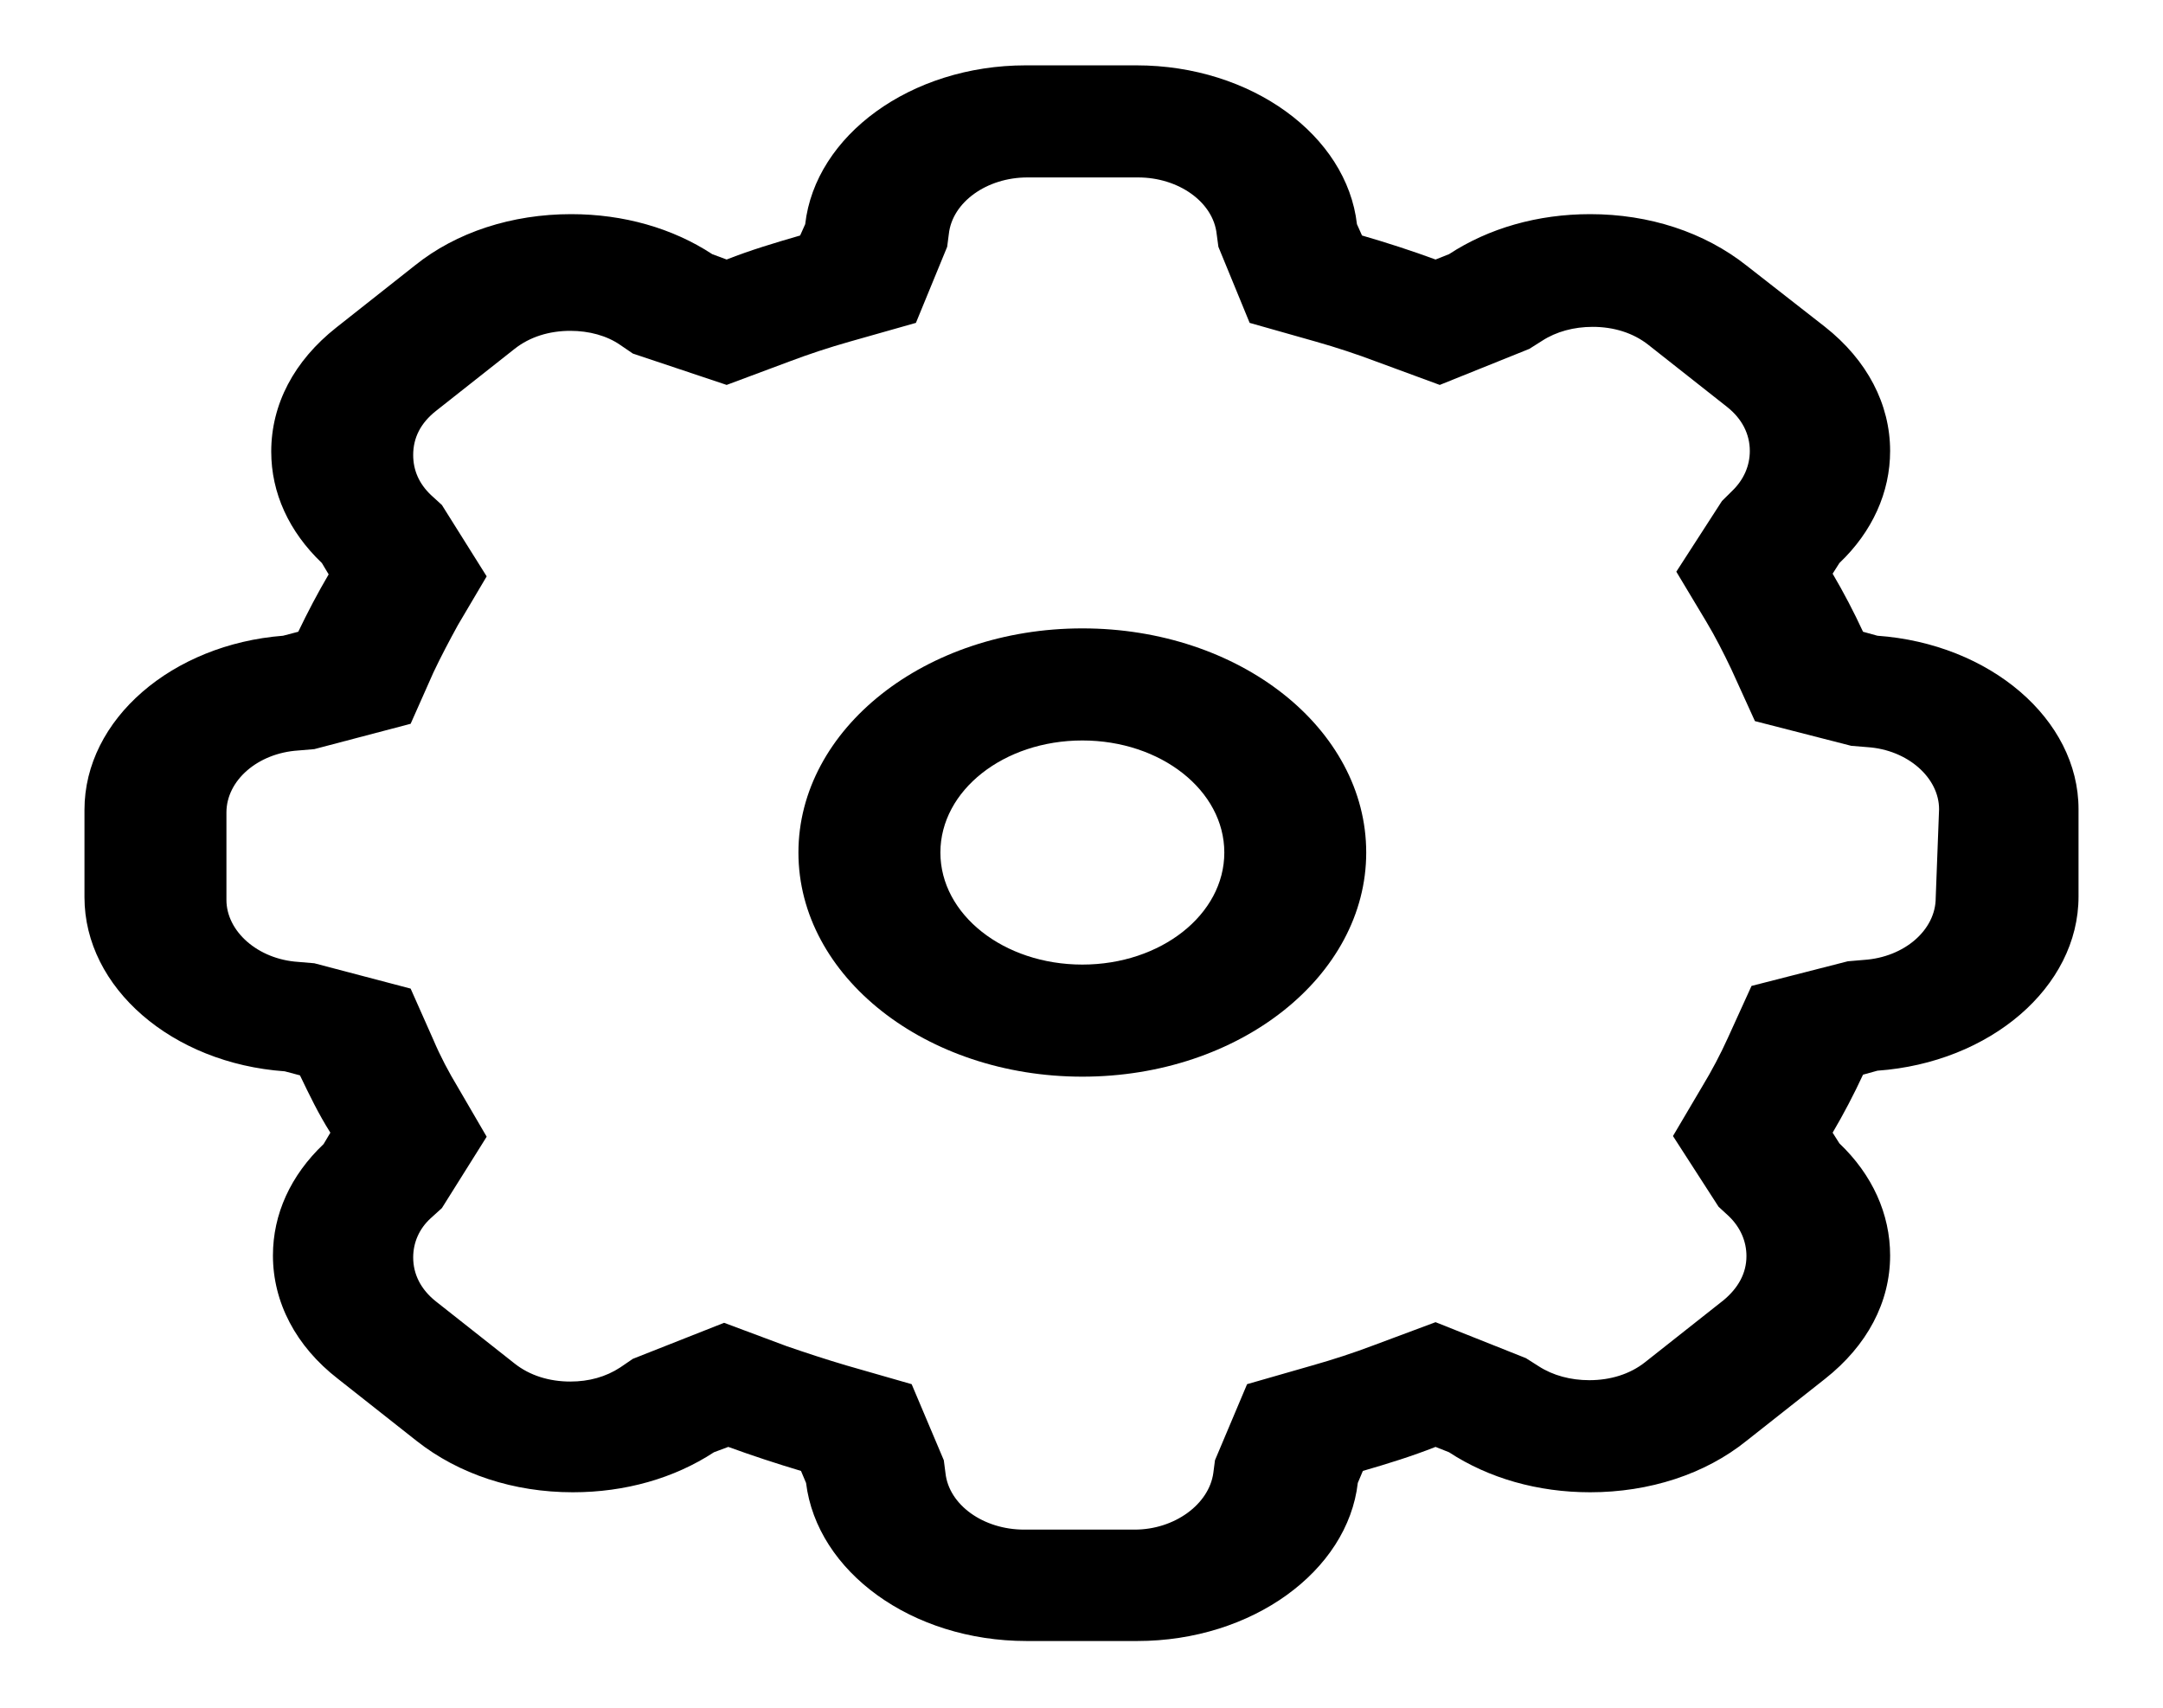
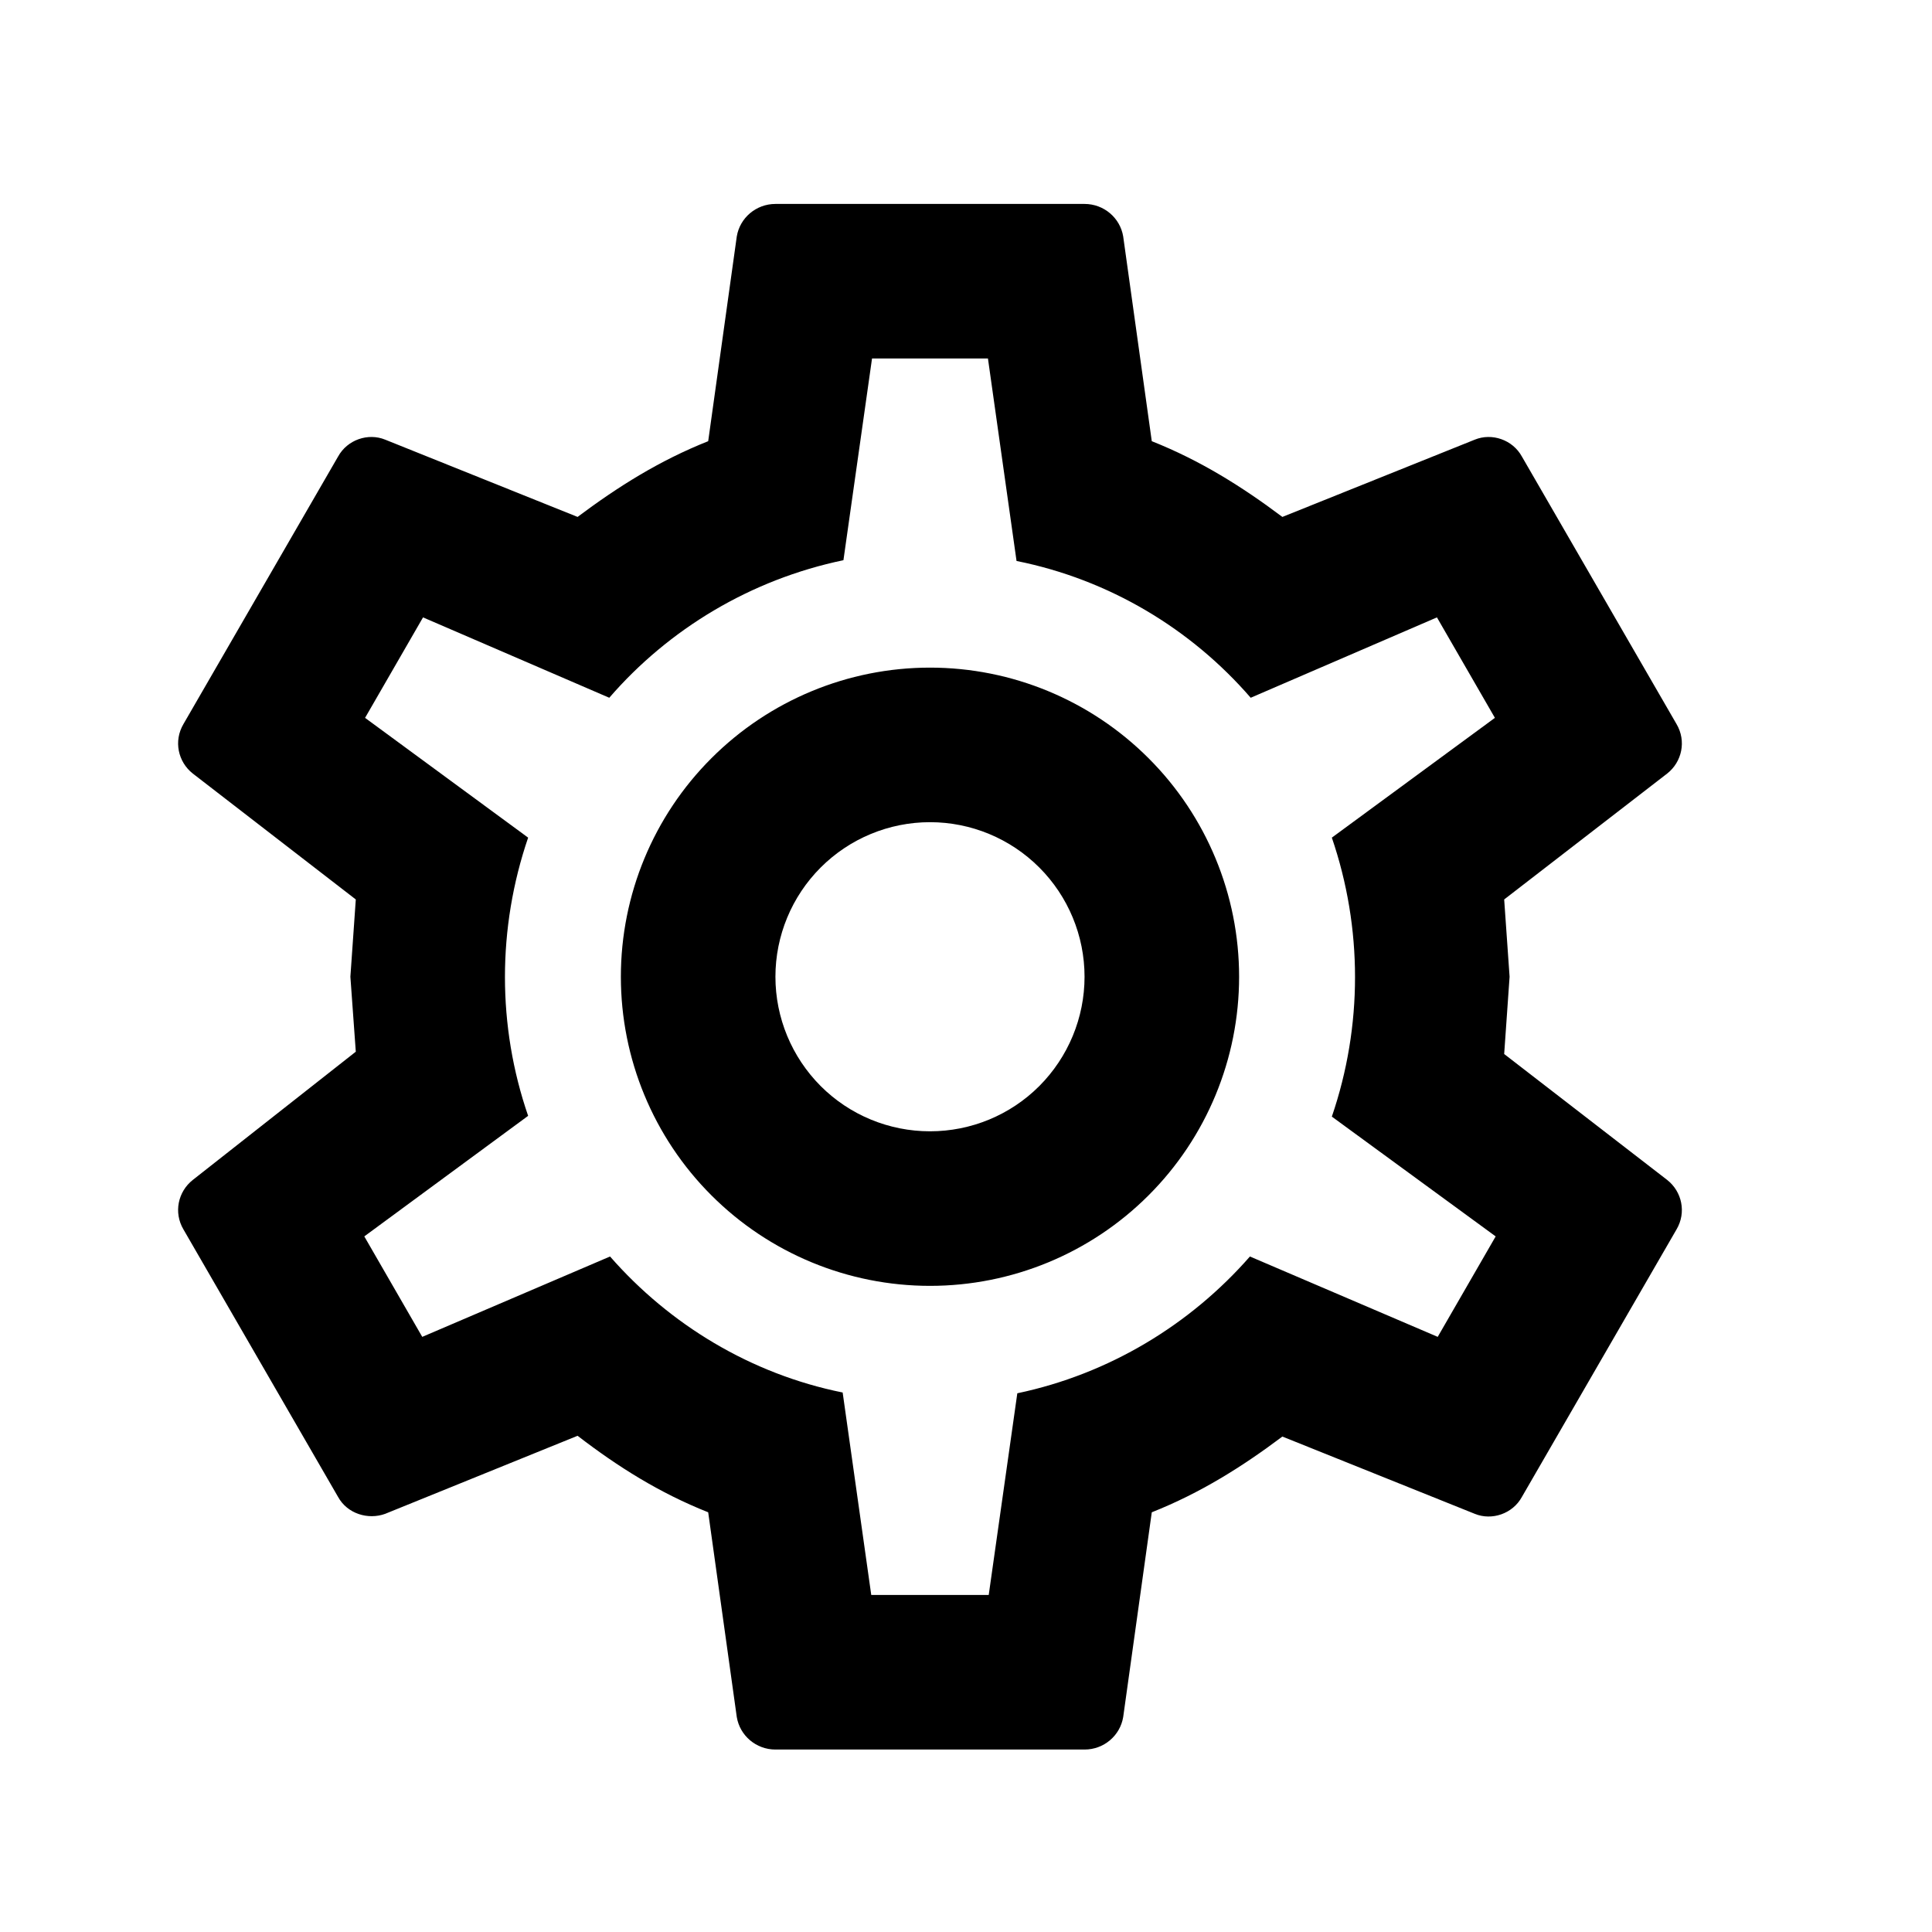
- <svg xmlns="http://www.w3.org/2000/svg" width="38" height="30" viewBox="0 0 38 30" fill="none">
-   <path d="M32.983 11.168L32.73 11.098C32.567 10.746 32.389 10.406 32.196 10.078L32.315 9.891C32.894 9.34 33.206 8.648 33.206 7.922C33.206 7.102 32.805 6.328 32.062 5.742L30.682 4.664C29.94 4.078 28.975 3.762 27.936 3.762C27.016 3.762 26.155 4.008 25.457 4.465L25.22 4.559C24.804 4.406 24.373 4.266 23.928 4.137L23.839 3.938C23.661 2.379 21.984 1.148 19.965 1.148H18.02C16.002 1.148 14.324 2.379 14.146 3.938L14.057 4.137C13.612 4.266 13.181 4.395 12.766 4.559L12.513 4.465C11.816 4.008 10.955 3.762 10.034 3.762C8.995 3.762 8.016 4.078 7.288 4.664L5.908 5.754C5.166 6.34 4.765 7.102 4.765 7.934C4.765 8.66 5.077 9.34 5.655 9.891L5.774 10.09C5.581 10.418 5.403 10.758 5.24 11.098L4.973 11.168C3.028 11.32 1.484 12.633 1.484 14.227V15.762C1.484 17.355 3.028 18.68 5.002 18.82L5.27 18.891C5.433 19.23 5.596 19.57 5.804 19.898L5.685 20.098C5.106 20.648 4.795 21.328 4.795 22.055C4.795 22.875 5.195 23.648 5.938 24.223L7.318 25.312C8.06 25.898 9.025 26.215 10.064 26.215C10.984 26.215 11.845 25.969 12.543 25.512L12.795 25.418C13.211 25.57 13.641 25.711 14.072 25.84L14.161 26.051C14.354 27.609 16.016 28.828 18.035 28.828H19.98C21.998 28.828 23.676 27.598 23.854 26.051L23.943 25.84C24.388 25.711 24.804 25.582 25.22 25.418L25.457 25.512C26.155 25.969 27.016 26.215 27.936 26.215C28.975 26.215 29.955 25.898 30.682 25.312L32.062 24.223C32.805 23.637 33.206 22.875 33.206 22.055C33.206 21.328 32.894 20.637 32.315 20.086L32.196 19.898C32.389 19.57 32.567 19.23 32.73 18.879L32.983 18.809C34.957 18.668 36.516 17.344 36.516 15.75V14.215C36.516 12.633 34.957 11.309 32.983 11.168ZM34.007 15.773C34.007 16.336 33.458 16.816 32.745 16.863L32.463 16.887L30.771 17.32L30.355 18.234C30.222 18.527 30.073 18.809 29.91 19.078L29.391 19.957L30.192 21.199L30.37 21.363C30.578 21.562 30.682 21.809 30.682 22.066C30.682 22.371 30.534 22.629 30.281 22.84L28.901 23.93C28.634 24.141 28.292 24.246 27.921 24.246C27.595 24.246 27.283 24.164 27.03 24L26.808 23.859L25.22 23.227L24.121 23.637C23.78 23.766 23.423 23.883 23.052 23.988L21.909 24.316L21.345 25.652L21.316 25.875C21.241 26.426 20.633 26.871 19.935 26.871H17.991C17.278 26.871 16.669 26.438 16.61 25.875L16.581 25.652L16.016 24.316L14.873 23.988C14.517 23.883 14.161 23.766 13.819 23.648L12.721 23.238L11.118 23.871L10.895 24.023C10.643 24.188 10.346 24.27 10.02 24.27C9.648 24.27 9.307 24.164 9.04 23.953L7.659 22.863C7.392 22.652 7.259 22.383 7.259 22.09C7.259 21.832 7.362 21.586 7.57 21.398L7.763 21.223L8.55 19.969L8.045 19.102C7.882 18.832 7.734 18.551 7.615 18.27L7.214 17.367L5.522 16.922L5.24 16.898C4.527 16.852 3.978 16.359 3.978 15.809V14.273C3.978 13.711 4.527 13.23 5.24 13.184L5.522 13.16L7.214 12.715L7.615 11.812C7.748 11.531 7.897 11.25 8.045 10.98L8.55 10.125L7.763 8.871L7.57 8.695C7.362 8.496 7.259 8.262 7.259 7.992C7.259 7.688 7.392 7.43 7.659 7.219L9.04 6.129C9.307 5.918 9.648 5.812 10.02 5.812C10.346 5.812 10.658 5.895 10.895 6.059L11.118 6.211L12.766 6.762L13.864 6.352C14.206 6.223 14.562 6.105 14.933 6L16.091 5.672L16.64 4.336L16.669 4.113C16.729 3.551 17.337 3.117 18.05 3.117H19.994C20.707 3.117 21.316 3.551 21.375 4.113L21.405 4.336L21.954 5.672L23.112 6C23.483 6.105 23.839 6.223 24.18 6.352L25.294 6.762L26.867 6.129L27.09 5.988C27.342 5.824 27.654 5.742 27.98 5.742C28.352 5.742 28.693 5.848 28.96 6.059L30.341 7.148C30.608 7.359 30.741 7.629 30.741 7.922C30.741 8.18 30.637 8.426 30.43 8.625L30.252 8.801L29.45 10.043L29.97 10.91C30.133 11.18 30.281 11.473 30.415 11.754L30.831 12.668L32.523 13.102L32.805 13.125C33.517 13.172 34.066 13.664 34.066 14.215L34.007 15.773Z" fill="black" />
-   <path d="M19.015 11.039C16.254 11.039 14.027 12.809 14.027 14.977C14.027 17.156 16.269 18.914 19.015 18.914C21.776 18.914 24.002 17.145 24.002 14.977C24.002 12.797 21.776 11.039 19.015 11.039ZM19.015 16.945C17.634 16.945 16.521 16.066 16.521 14.977C16.521 13.887 17.634 13.008 19.015 13.008C20.395 13.008 21.509 13.887 21.509 14.977C21.509 16.066 20.395 16.945 19.015 16.945Z" fill="black" />
+ <svg xmlns="http://www.w3.org/2000/svg" width="25" height="25" viewBox="0 0 25 25" fill="none">
+   <path d="M12.034 8.639C13.095 8.639 14.112 9.061 14.862 9.811C15.613 10.561 16.034 11.579 16.034 12.639C16.034 13.7 15.613 14.718 14.862 15.468C14.112 16.218 13.095 16.639 12.034 16.639C10.973 16.639 9.956 16.218 9.206 15.468C8.455 14.718 8.034 13.7 8.034 12.639C8.034 11.579 8.455 10.561 9.206 9.811C9.956 9.061 10.973 8.639 12.034 8.639ZM12.034 10.639C11.504 10.639 10.995 10.85 10.62 11.225C10.245 11.6 10.034 12.109 10.034 12.639C10.034 13.17 10.245 13.678 10.62 14.054C10.995 14.429 11.504 14.639 12.034 14.639C12.565 14.639 13.073 14.429 13.448 14.054C13.823 13.678 14.034 13.17 14.034 12.639C14.034 12.109 13.823 11.6 13.448 11.225C13.073 10.85 12.565 10.639 12.034 10.639ZM10.034 22.639C9.784 22.639 9.574 22.459 9.534 22.219L9.164 19.569C8.534 19.319 7.994 18.979 7.474 18.579L4.984 19.589C4.764 19.669 4.494 19.589 4.374 19.369L2.374 15.909C2.244 15.689 2.304 15.419 2.494 15.269L4.604 13.609L4.534 12.639L4.604 11.639L2.494 10.009C2.304 9.859 2.244 9.589 2.374 9.369L4.374 5.909C4.494 5.689 4.764 5.599 4.984 5.689L7.474 6.689C7.994 6.299 8.534 5.959 9.164 5.709L9.534 3.059C9.574 2.819 9.784 2.639 10.034 2.639H14.034C14.284 2.639 14.494 2.819 14.534 3.059L14.904 5.709C15.534 5.959 16.074 6.299 16.594 6.689L19.084 5.689C19.304 5.599 19.574 5.689 19.694 5.909L21.694 9.369C21.824 9.589 21.764 9.859 21.574 10.009L19.464 11.639L19.534 12.639L19.464 13.639L21.574 15.269C21.764 15.419 21.824 15.689 21.694 15.909L19.694 19.369C19.574 19.589 19.304 19.679 19.084 19.589L16.594 18.589C16.074 18.979 15.534 19.319 14.904 19.569L14.534 22.219C14.494 22.459 14.284 22.639 14.034 22.639H10.034ZM11.284 4.639L10.914 7.249C9.714 7.499 8.654 8.139 7.884 9.029L5.474 7.989L4.724 9.289L6.834 10.839C6.434 12.009 6.434 13.279 6.834 14.439L4.714 15.999L5.464 17.299L7.894 16.259C8.664 17.139 9.714 17.779 10.904 18.019L11.274 20.639H12.794L13.164 18.029C14.354 17.779 15.404 17.139 16.174 16.259L18.604 17.299L19.354 15.999L17.234 14.449C17.634 13.279 17.634 12.009 17.234 10.839L19.344 9.289L18.594 7.989L16.184 9.029C15.414 8.139 14.354 7.499 13.154 7.259L12.784 4.639H11.284Z" fill="black" />
</svg>
